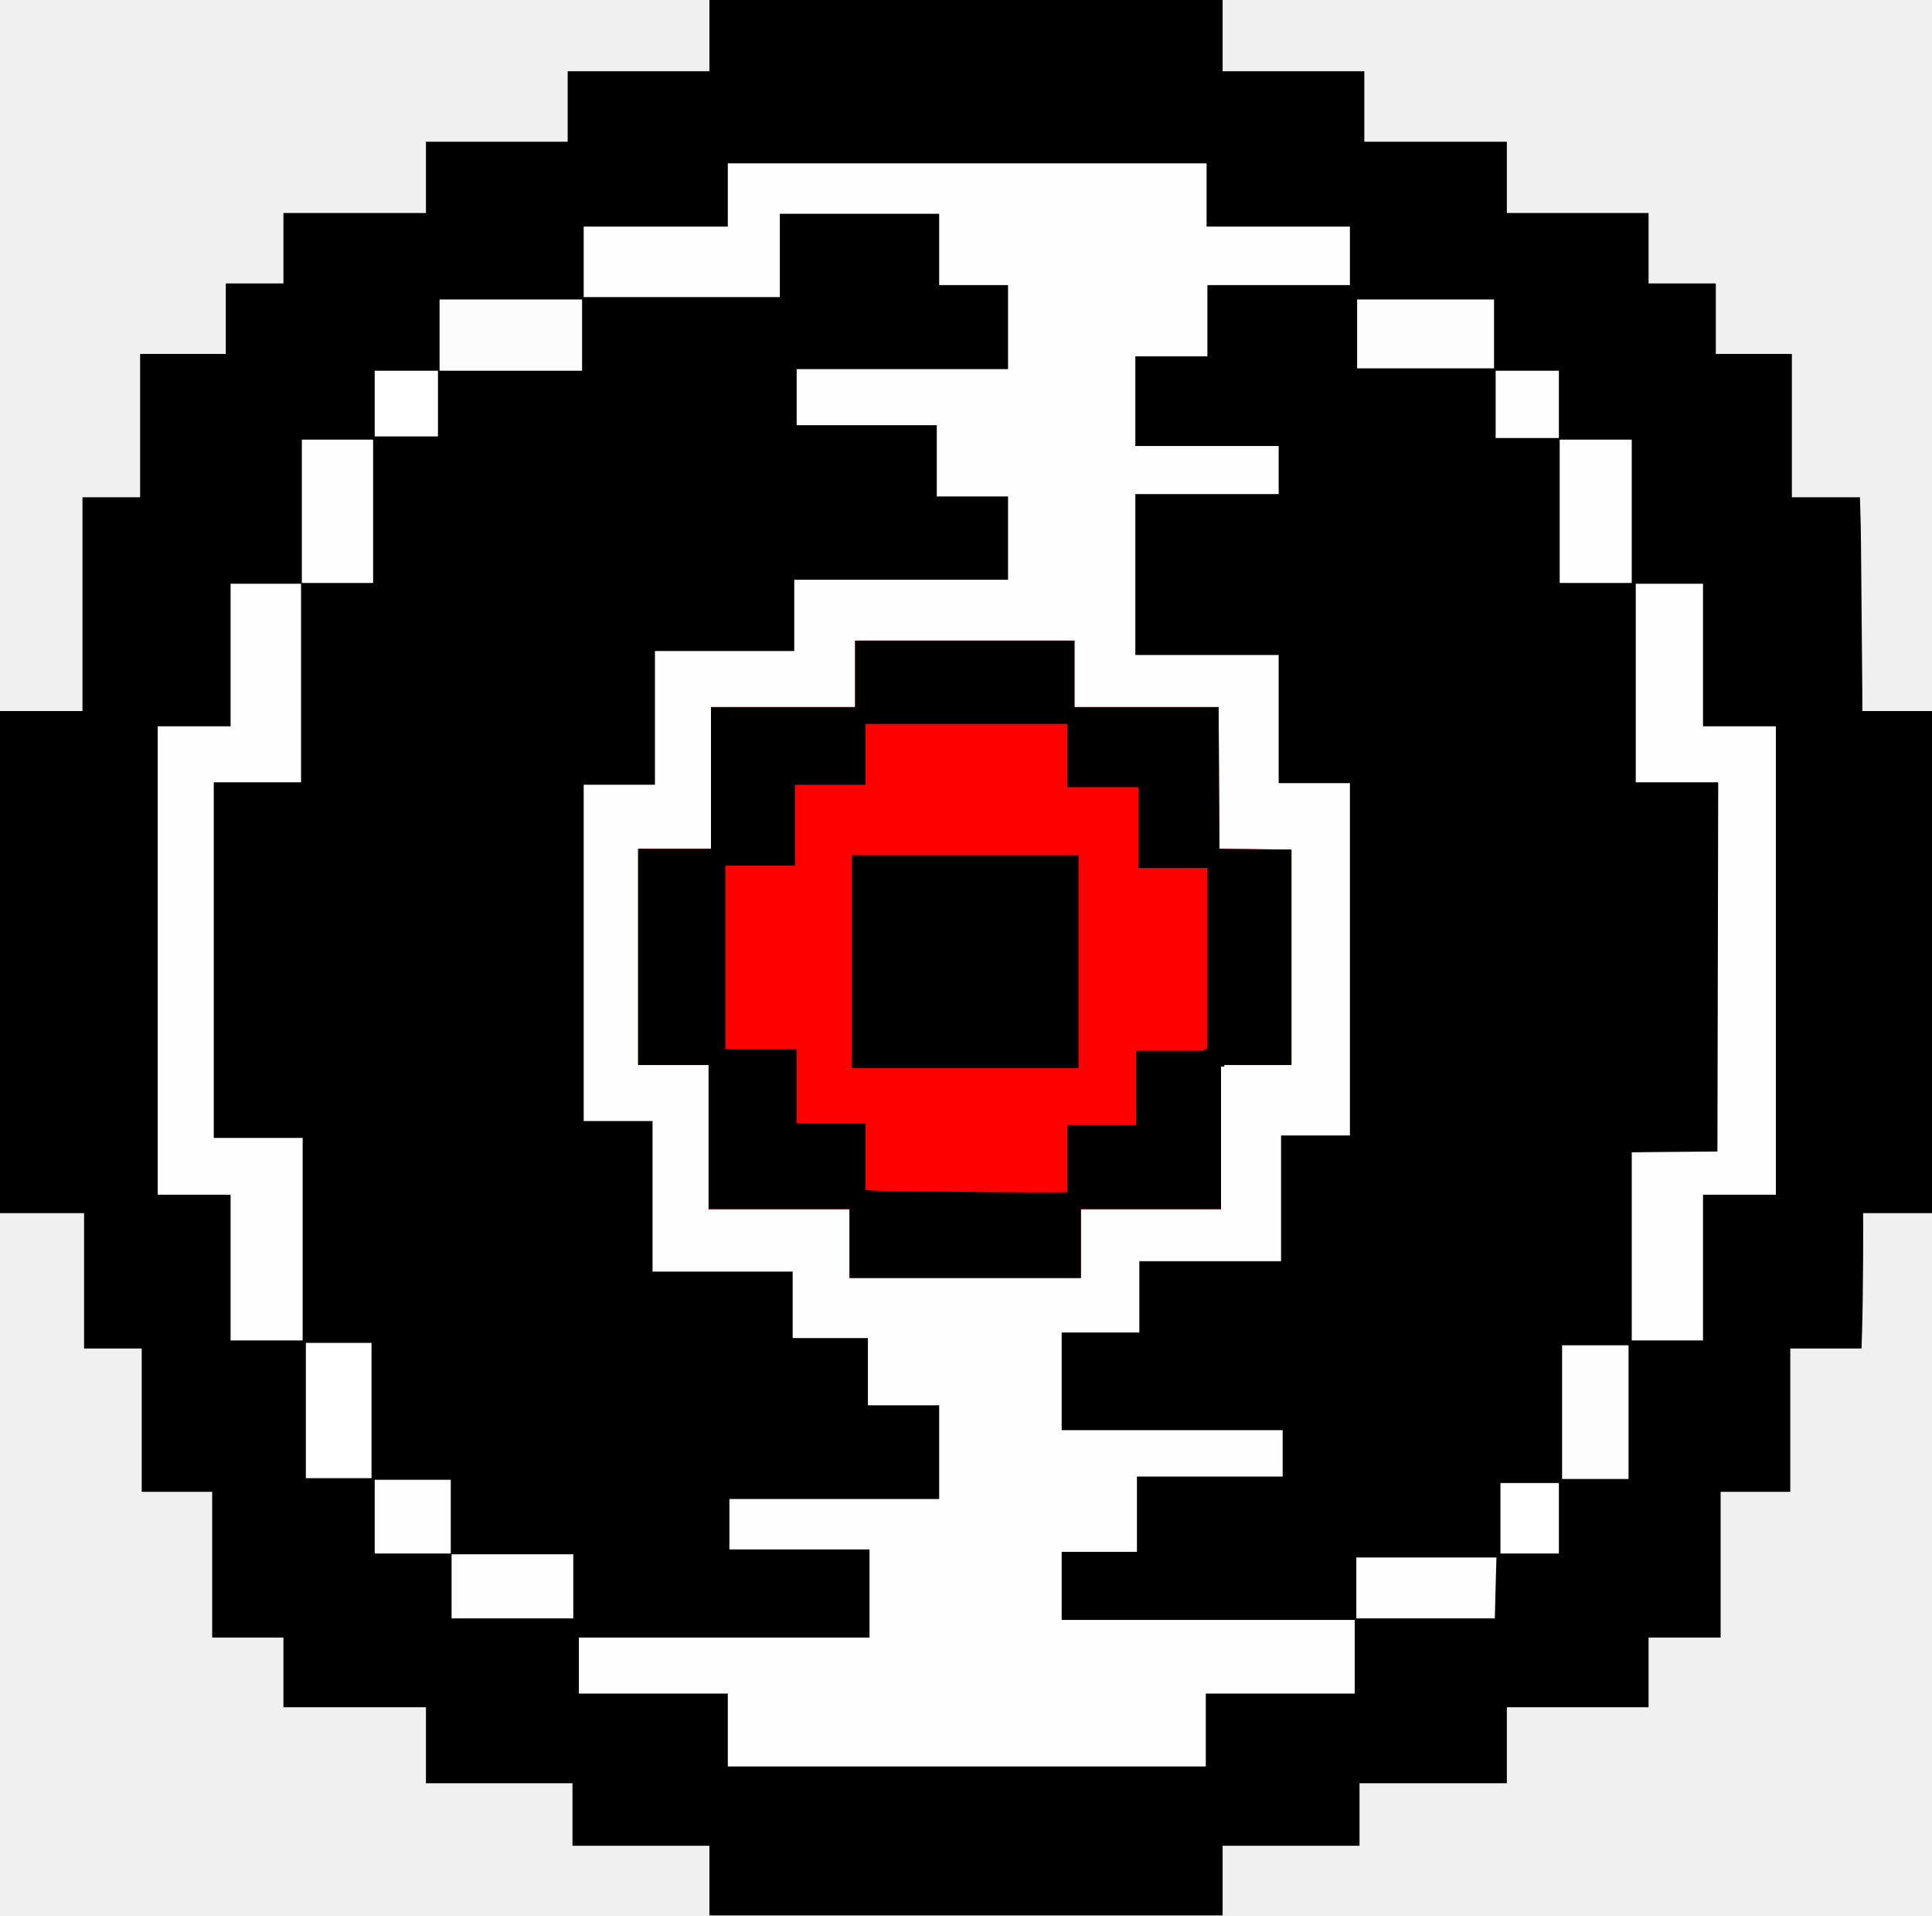
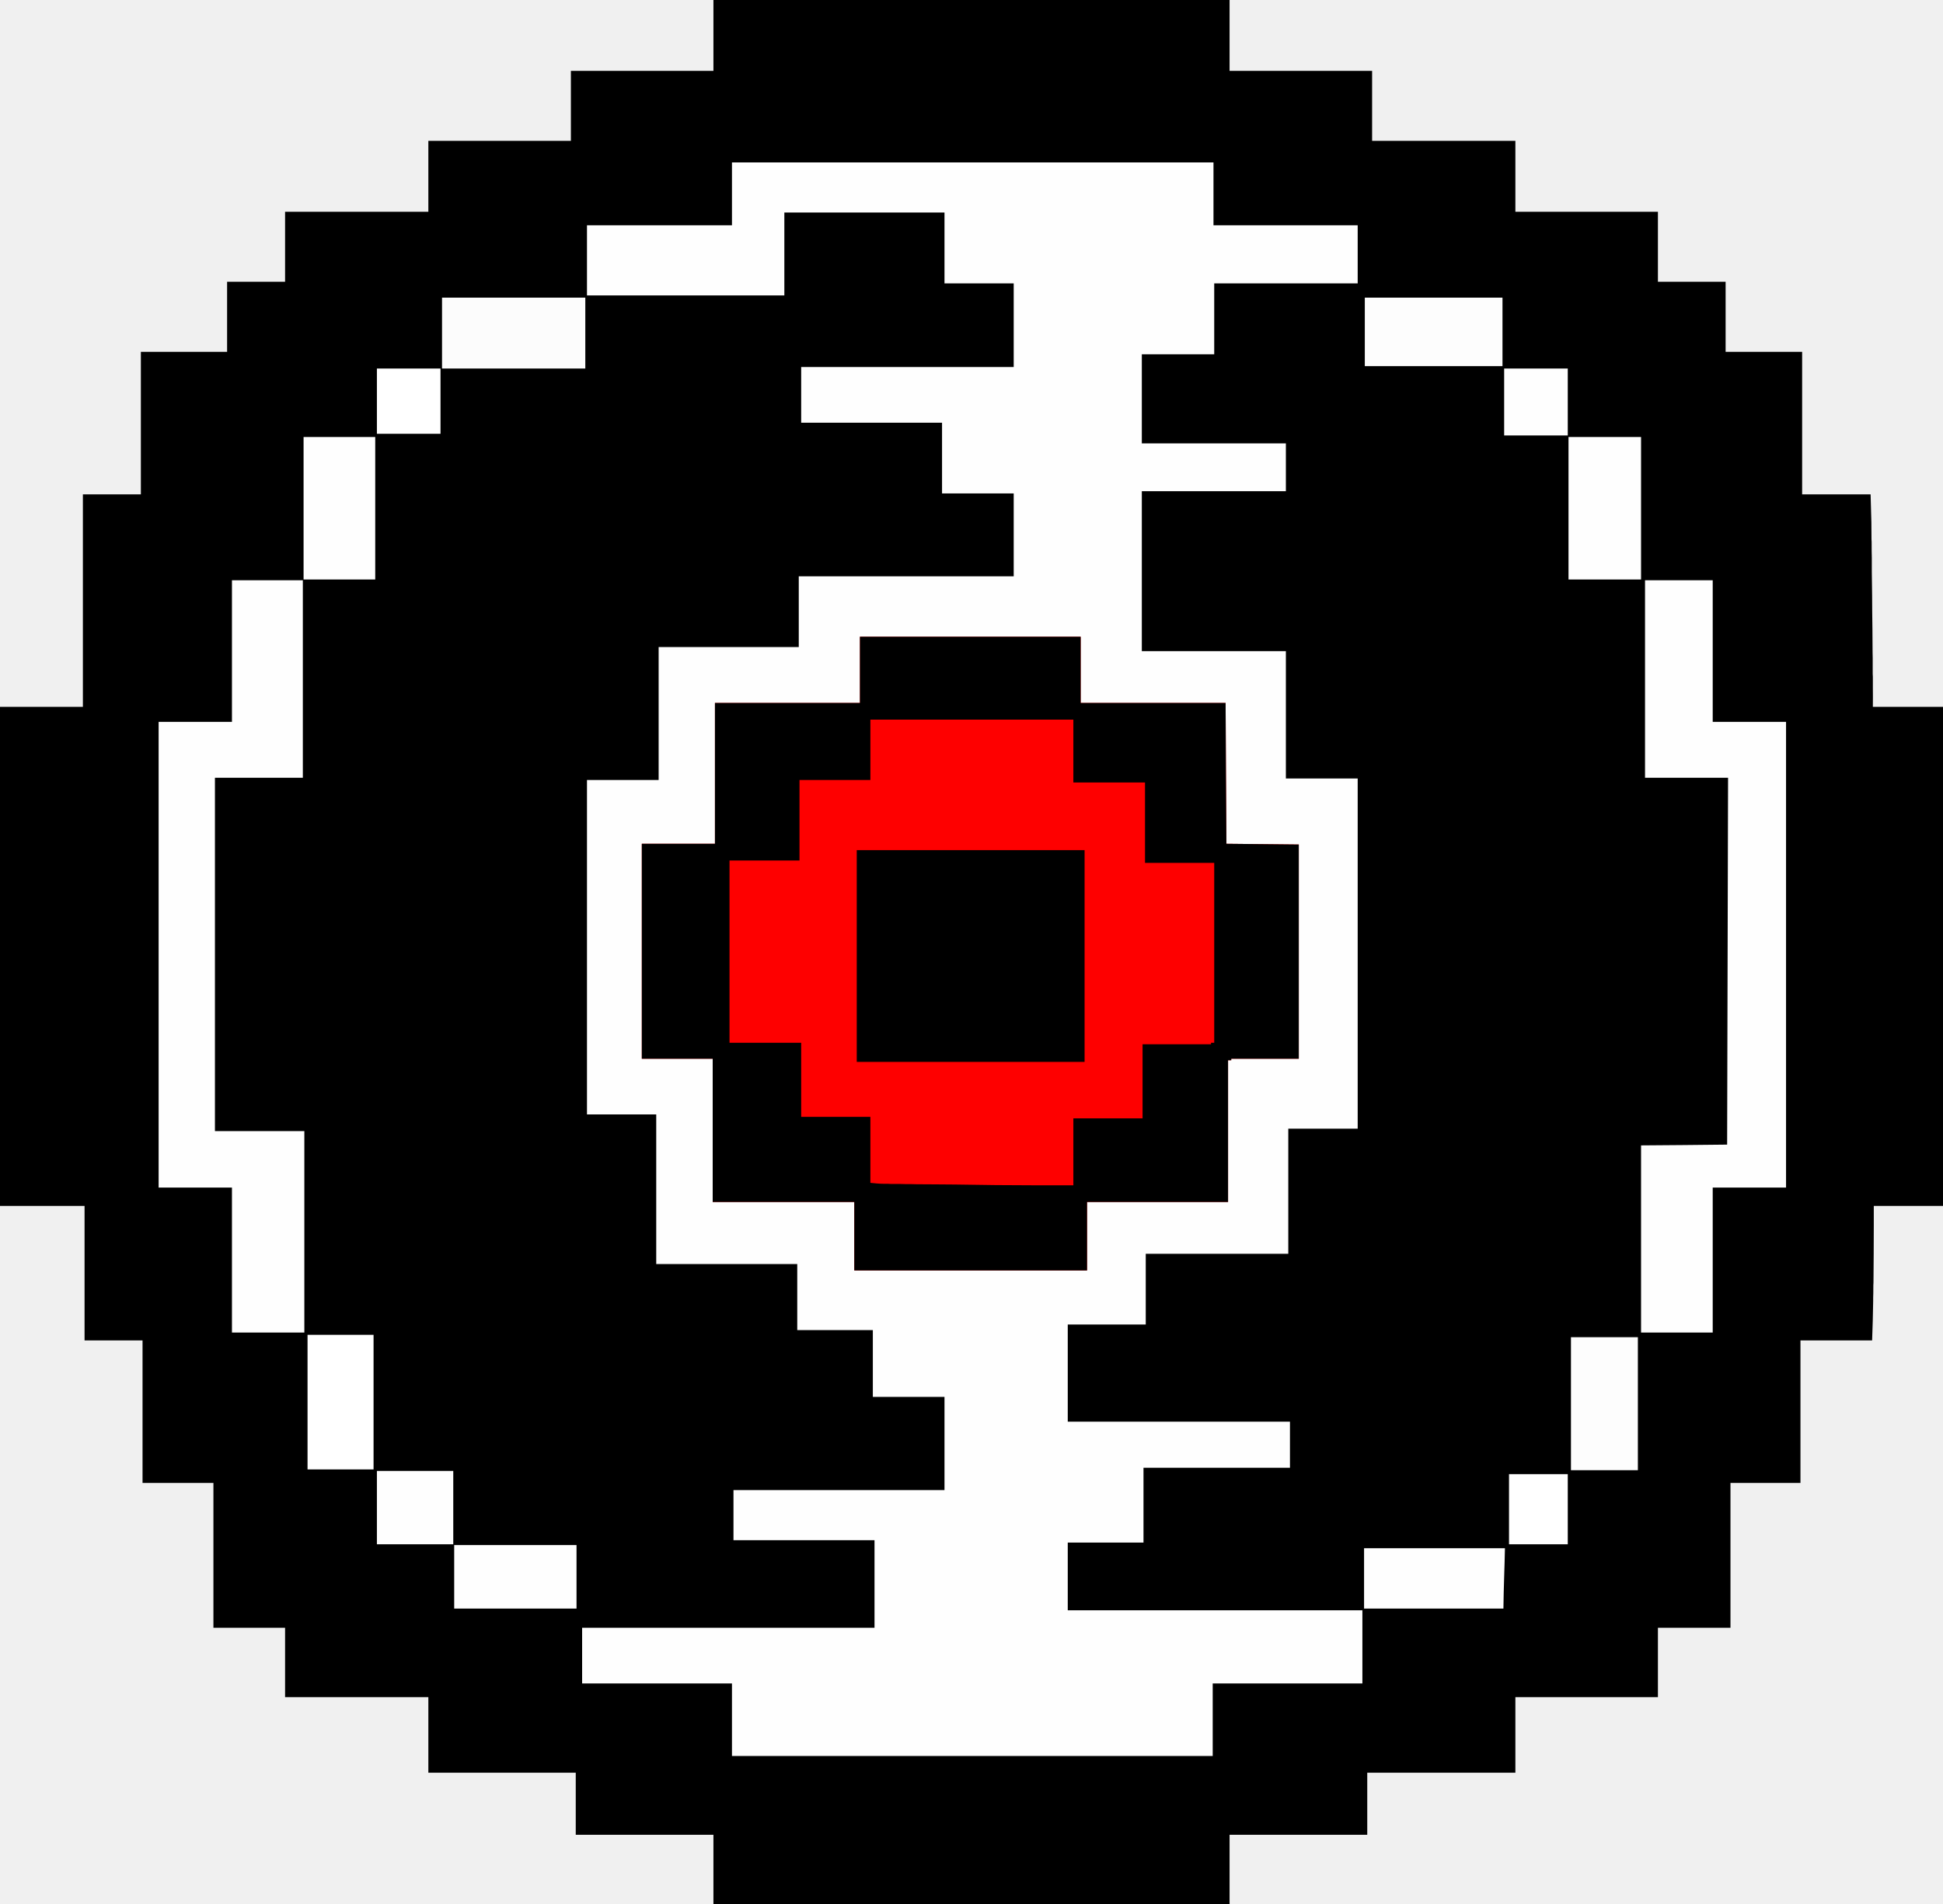
- <svg xmlns="http://www.w3.org/2000/svg" version="1.1" width="2413" height="2392">
-   <path d="M0 0 C211.53 0 423.06 0 641 0 C641 29.37 641 58.74 641 89 C699.41 89 757.82 89 818 89 C818 118.04 818 147.08 818 177 C876.74 177 935.48 177 996 177 C996 206.37 996 235.74 996 266 C1054.41 266 1112.82 266 1173 266 C1173 295.04 1173 324.08 1173 354 C1200.72 354 1228.44 354 1257 354 C1257 383.04 1257 412.08 1257 442 C1288.35 442 1319.7 442 1352 442 C1352 501.07 1352 560.14 1352 621 C1380.05 621 1408.1 621 1437 621 C1438.15 658.943 1438.15 658.943 1438.297 677.396 C1438.317 679.512 1438.337 681.627 1438.357 683.742 C1438.409 689.363 1438.458 694.984 1438.505 700.605 C1438.556 706.545 1438.611 712.485 1438.665 718.426 C1438.756 728.373 1438.844 738.321 1438.93 748.268 C1439.051 762.251 1439.177 776.235 1439.304 790.218 C1439.392 799.98 1439.479 809.741 1439.566 819.503 C1439.587 821.85 1439.608 824.197 1439.629 826.544 C1439.689 833.227 1439.748 839.909 1439.805 846.592 C1439.823 848.604 1439.841 850.615 1439.859 852.627 C1439.883 855.398 1439.907 858.169 1439.931 860.94 C1439.938 861.712 1439.945 862.484 1439.952 863.28 C1440.02 871.521 1440 879.758 1440 888 C1468.71 888 1497.42 888 1527 888 C1527 1094.91 1527 1301.82 1527 1515 C1498.62 1515 1470.24 1515 1441 1515 C1441.021 1522.961 1441.041 1530.922 1441.062 1539.125 C1441.085 1563.101 1440.899 1587.071 1440.594 1611.045 C1440.563 1613.522 1440.533 1616 1440.503 1618.477 C1440.454 1622.479 1440.402 1626.48 1440.347 1630.482 C1440.328 1631.932 1440.309 1633.382 1440.291 1634.832 C1440.087 1651.229 1439.497 1667.605 1439 1684 C1409.63 1684 1380.26 1684 1350 1684 C1350 1743.07 1350 1802.14 1350 1863 C1321.29 1863 1292.58 1863 1263 1863 C1263 1923.06 1263 1983.12 1263 2045 C1233.3 2045 1203.6 2045 1173 2045 C1173 2073.71 1173 2102.42 1173 2132 C1114.59 2132 1056.18 2132 996 2132 C996 2163.35 996 2194.7 996 2227 C935.28 2227 874.56 2227 812 2227 C812 2252.74 812 2278.48 812 2305 C755.57 2305 699.14 2305 641 2305 C641 2333.71 641 2362.42 641 2392 C429.47 2392 217.94 2392 0 2392 C0 2363.29 0 2334.58 0 2305 C-56.43 2305 -112.86 2305 -171 2305 C-171 2279.26 -171 2253.52 -171 2227 C-231.39 2227 -291.78 2227 -354 2227 C-354 2195.65 -354 2164.3 -354 2132 C-412.74 2132 -471.48 2132 -532 2132 C-532 2103.29 -532 2074.58 -532 2045 C-561.37 2045 -590.74 2045 -621 2045 C-621 1984.94 -621 1924.88 -621 1863 C-650.04 1863 -679.08 1863 -709 1863 C-709 1803.93 -709 1744.86 -709 1684 C-732.76 1684 -756.52 1684 -781 1684 C-781 1628.23 -781 1572.46 -781 1515 C-815.65 1515 -850.3 1515 -886 1515 C-886 1308.09 -886 1101.18 -886 888 C-852.01 888 -818.02 888 -783 888 C-783 799.89 -783 711.78 -783 621 C-759.24 621 -735.48 621 -711 621 C-711 561.93 -711 502.86 -711 442 C-675.69 442 -640.38 442 -604 442 C-604 412.96 -604 383.92 -604 354 C-580.24 354 -556.48 354 -532 354 C-532 324.96 -532 295.92 -532 266 C-473.26 266 -414.52 266 -354 266 C-354 236.63 -354 207.26 -354 177 C-295.59 177 -237.18 177 -177 177 C-177 147.96 -177 118.92 -177 89 C-118.59 89 -60.18 89 0 89 C0 59.63 0 30.26 0 0 Z " fill="#000000" transform="translate(886,0)" />
-   <path d="M0 0 C197.34 0 394.68 0 598 0 C598 26.07 598 52.14 598 79 C657.07 79 716.14 79 777 79 C777 103.09 777 127.18 777 152 C718.26 152 659.52 152 599 152 C599 181.37 599 210.74 599 241 C569.3 241 539.6 241 509 241 C509 277.96 509 314.92 509 353 C568.07 353 627.14 353 688 353 C688 372.8 688 392.6 688 413 C628.93 413 569.86 413 509 413 C509 479.33 509 545.66 509 614 C568.07 614 627.14 614 688 614 C688 666.8 688 719.6 688 774 C717.37 774 746.74 774 777 774 C777 919.2 777 1064.4 777 1214 C748.62 1214 720.24 1214 691 1214 C691 1265.81 691 1317.62 691 1371 C632.59 1371 574.18 1371 514 1371 C514 1400.37 514 1429.74 514 1460 C481.99 1460 449.98 1460 417 1460 C417 1500.26 417 1540.52 417 1582 C508.08 1582 599.16 1582 693 1582 C693 1601.14 693 1620.28 693 1640 C632.94 1640 572.88 1640 511 1640 C511 1671.02 511 1702.04 511 1734 C479.98 1734 448.96 1734 417 1734 C417 1762.05 417 1790.1 417 1819 C537.78 1819 658.56 1819 783 1819 C783 1849.36 783 1879.72 783 1911 C721.62 1911 660.24 1911 597 1911 C597 1941.03 597 1971.06 597 2002 C399.99 2002 202.98 2002 0 2002 C0 1971.97 0 1941.94 0 1911 C-61.38 1911 -122.76 1911 -186 1911 C-186 1887.9 -186 1864.8 -186 1841 C-66.21 1841 53.58 1841 177 1841 C177 1804.7 177 1768.4 177 1731 C119.25 1731 61.5 1731 2 1731 C2 1710.21 2 1689.42 2 1668 C88.46 1668 174.92 1668 264 1668 C264 1629.39 264 1590.78 264 1551 C234.63 1551 205.26 1551 175 1551 C175 1523.28 175 1495.56 175 1467 C143.98 1467 112.96 1467 81 1467 C81 1439.61 81 1412.22 81 1384 C23.25 1384 -34.5 1384 -94 1384 C-94 1321.96 -94 1259.92 -94 1196 C-122.38 1196 -150.76 1196 -180 1196 C-180 1057.4 -180 918.8 -180 776 C-150.63 776 -121.26 776 -91 776 C-91 720.89 -91 665.78 -91 609 C-33.58 609 23.84 609 83 609 C83 579.63 83 550.26 83 520 C171.11 520 259.22 520 350 520 C350 485.68 350 451.36 350 416 C320.63 416 291.26 416 261 416 C261 386.63 261 357.26 261 327 C203.25 327 145.5 327 86 327 C86 303.9 86 280.8 86 257 C173.12 257 260.24 257 350 257 C350 222.35 350 187.7 350 152 C321.62 152 293.24 152 264 152 C264 122.63 264 93.26 264 63 C198.33 63 132.66 63 65 63 C65 97.32 65 131.64 65 167 C-15.85 167 -96.7 167 -180 167 C-180 137.96 -180 108.92 -180 79 C-120.6 79 -61.2 79 0 79 C0 52.93 0 26.86 0 0 Z " fill="#FEFEFE" transform="translate(909,204)" />
-   <path d="M0 0 C90.42 0 180.84 0 274 0 C274 27.39 274 54.78 274 83 C333.4 83 392.8 83 454 83 C454.33 141.41 454.66 199.82 455 260 C484.7 260.33 514.4 260.66 545 261 C545 349.77 545 438.54 545 530 C517.28 530 489.56 530 461 530 C461 530.66 461 531.32 461 532 C459.68 532 458.36 532 457 532 C457 590.74 457 649.48 457 710 C399.25 710 341.5 710 282 710 C282 738.38 282 766.76 282 796 C186.63 796 91.26 796 -7 796 C-7 767.62 -7 739.24 -7 710 C-65.08 710 -123.16 710 -183 710 C-183 650.6 -183 591.2 -183 530 C-212.04 530 -241.08 530 -271 530 C-271 440.9 -271 351.8 -271 260 C-240.97 260 -210.94 260 -180 260 C-180 201.59 -180 143.18 -180 83 C-120.6 83 -61.2 83 0 83 C0 55.61 0 28.22 0 0 Z " fill="#FE0000" transform="translate(1068,800)" />
-   <path d="M0 0 C90.42 0 180.84 0 274 0 C274 27.39 274 54.78 274 83 C333.4 83 392.8 83 454 83 C454.33 141.41 454.66 199.82 455 260 C484.7 260.33 514.4 260.66 545 261 C545 349.77 545 438.54 545 530 C517.28 530 489.56 530 461 530 C461 530.66 461 531.32 461 532 C459.68 532 458.36 532 457 532 C457 590.74 457 649.48 457 710 C399.25 710 341.5 710 282 710 C282 738.38 282 766.76 282 796 C186.63 796 91.26 796 -7 796 C-7 767.62 -7 739.24 -7 710 C-65.08 710 -123.16 710 -183 710 C-183 650.6 -183 591.2 -183 530 C-212.04 530 -241.08 530 -271 530 C-271 440.9 -271 351.8 -271 260 C-240.97 260 -210.94 260 -180 260 C-180 201.59 -180 143.18 -180 83 C-120.6 83 -61.2 83 0 83 C0 55.61 0 28.22 0 0 Z M13 104 C13 129.08 13 154.16 13 180 C-16.04 180 -45.08 180 -75 180 C-75 213.33 -75 246.66 -75 281 C-103.71 281 -132.42 281 -162 281 C-162 356.57 -162 432.14 -162 510 C-132.63 510 -103.26 510 -73 510 C-73 540.69 -73 571.38 -73 603 C-44.62 603 -16.24 603 13 603 C13 630.39 13 657.78 13 686 C18.613 686.624 23.737 687.132 29.313 687.196 C29.992 687.205 30.671 687.214 31.371 687.224 C33.619 687.252 35.867 687.275 38.115 687.297 C39.741 687.317 41.368 687.336 42.995 687.357 C47.412 687.41 51.829 687.458 56.246 687.505 C60.944 687.556 65.643 687.611 70.341 687.665 C78.292 687.757 86.243 687.844 94.194 687.93 C102.211 688.016 110.228 688.106 118.245 688.2 C168.457 688.804 168.457 688.804 218.673 689.058 C219.417 689.059 220.162 689.06 220.929 689.061 C235.62 689.077 250.31 689.031 265 689 C265 661.28 265 633.56 265 605 C293.38 605 321.76 605 351 605 C351 574.31 351 543.62 351 512 C379.05 512 407.1 512 436 512 C436 511.34 436 510.68 436 510 C437.32 510 438.64 510 440 510 C440 435.42 440 360.84 440 284 C411.62 284 383.24 284 354 284 C354 250.67 354 217.34 354 183 C324.63 183 295.26 183 265 183 C265 156.93 265 130.86 265 104 C181.84 104 98.68 104 13 104 Z " fill="#000000" transform="translate(1068,800)" />
-   <path d="M0 0 C29.04 0 58.08 0 88 0 C88 81.84 88 163.68 88 248 C52.03 248 16.06 248 -21 248 C-21 394.52 -21 541.04 -21 692 C15.63 692 52.26 692 90 692 C90 775.49 90 858.98 90 945 C60.3 945 30.6 945 0 945 C0 884.94 0 824.88 0 763 C-30.03 763 -60.06 763 -91 763 C-91 569.95 -91 376.9 -91 178 C-60.97 178 -30.94 178 0 178 C0 119.26 0 60.52 0 0 Z " fill="#FEFEFE" transform="translate(288,729)" />
-   <path d="M0 0 C27.72 0 55.44 0 84 0 C84 58.74 84 117.48 84 178 C114.03 178 144.06 178 175 178 C175 371.05 175 564.1 175 763 C144.97 763 114.94 763 84 763 C84 823.06 84 883.12 84 945 C54.63 945 25.26 945 -5 945 C-5 867.45 -5 789.9 -5 710 C30.31 709.67 65.62 709.34 102 709 C102.33 556.87 102.66 404.74 103 248 C69.01 248 35.02 248 0 248 C0 166.16 0 84.32 0 0 Z " fill="#FEFEFE" transform="translate(2043,729)" />
-   <path d="M0 0 C93.39 0 186.78 0 283 0 C283 87.78 283 175.56 283 266 C189.61 266 96.22 266 0 266 C0 178.22 0 90.44 0 0 Z " fill="#000000" transform="translate(1064,1068)" />
-   <path d="M0 0 C29.7 0 59.4 0 90 0 C90 59.07 90 118.14 90 179 C60.3 179 30.6 179 0 179 C0 119.93 0 60.86 0 0 Z " fill="#FEFEFE" transform="translate(1948,549)" />
-   <path d="M0 0 C29.37 0 58.74 0 89 0 C89 59.07 89 118.14 89 179 C59.63 179 30.26 179 0 179 C0 119.93 0 60.86 0 0 Z " fill="#FEFEFE" transform="translate(377,549)" />
-   <path d="M0 0 C58.74 0 117.48 0 178 0 C178 29.37 178 58.74 178 89 C119.26 89 60.52 89 0 89 C0 59.63 0 30.26 0 0 Z " fill="#FCFCFC" transform="translate(549,374)" />
-   <path d="M0 0 C56.43 0 112.86 0 171 0 C171 28.38 171 56.76 171 86 C114.57 86 58.14 86 0 86 C0 57.62 0 29.24 0 0 Z " fill="#FDFDFD" transform="translate(1695,374)" />
-   <path d="M0 0 C27.39 0 54.78 0 83 0 C83 55.11 83 110.22 83 167 C55.61 167 28.22 167 0 167 C0 111.89 0 56.78 0 0 Z " fill="#FDFDFD" transform="translate(1951,1680)" />
-   <path d="M0 0 C27.06 0 54.12 0 82 0 C82 55.77 82 111.54 82 169 C54.94 169 27.88 169 0 169 C0 113.23 0 57.46 0 0 Z " fill="#FFFFFF" transform="translate(382,1677)" />
-   <path d="M0 0 C57.75 0 115.5 0 175 0 C174.67 11.88 174.34 23.76 174 36 C173.67 49.2 173.34 62.4 173 76 C115.91 76 58.82 76 0 76 C0 50.92 0 25.84 0 0 Z " fill="#FEFEFE" transform="translate(1694,1945)" />
-   <path d="M0 0 C50.16 0 100.32 0 152 0 C152 26.4 152 52.8 152 80 C101.84 80 51.68 80 0 80 C0 53.6 0 27.2 0 0 Z " fill="#FEFEFE" transform="translate(564,1941)" />
-   <path d="M0 0 C31.35 0 62.7 0 95 0 C95 30.36 95 60.72 95 92 C63.65 92 32.3 92 0 92 C0 61.64 0 31.28 0 0 Z " fill="#FEFEFE" transform="translate(468,1848)" />
-   <path d="M0 0 C26.07 0 52.14 0 79 0 C79 27.72 79 55.44 79 84 C52.93 84 26.86 84 0 84 C0 56.28 0 28.56 0 0 Z " fill="#FEFEFE" transform="translate(1868,463)" />
-   <path d="M0 0 C26.07 0 52.14 0 79 0 C79 27.06 79 54.12 79 82 C52.93 82 26.86 82 0 82 C0 54.94 0 27.88 0 0 Z " fill="#FFFFFF" transform="translate(468,463)" />
-   <path d="M0 0 C24.09 0 48.18 0 73 0 C73 29.04 73 58.08 73 88 C48.91 88 24.82 88 0 88 C0 58.96 0 29.92 0 0 Z " fill="#FFFFFF" transform="translate(1874,1852)" />
+ <svg xmlns="http://www.w3.org/2000/svg" width="50px" height="px" viewBox="0 0 50 49" version="1.1">
+   <g id="surface1">
+     <path style=" stroke:none;fill-rule:nonzero;fill:rgb(0%,0%,0%);fill-opacity:1;" d="M 18.359 0 C 22.742 0 27.125 0 31.641 0 C 31.641 0.602 31.641 1.203 31.641 1.824 C 32.852 1.824 34.062 1.824 35.309 1.824 C 35.309 2.418 35.309 3.012 35.309 3.625 C 36.527 3.625 37.742 3.625 38.996 3.625 C 38.996 4.227 38.996 4.828 38.996 5.449 C 40.207 5.449 41.418 5.449 42.664 5.449 C 42.664 6.043 42.664 6.641 42.664 7.25 C 43.238 7.25 43.812 7.25 44.406 7.25 C 44.406 7.848 44.406 8.441 44.406 9.055 C 45.055 9.055 45.703 9.055 46.375 9.055 C 46.375 10.266 46.375 11.473 46.375 12.723 C 46.953 12.723 47.535 12.723 48.137 12.723 C 48.16 13.5 48.16 13.5 48.16 13.875 C 48.164 13.918 48.164 13.965 48.164 14.008 C 48.164 14.121 48.164 14.238 48.168 14.352 C 48.168 14.473 48.168 14.594 48.168 14.719 C 48.172 14.922 48.172 15.125 48.176 15.328 C 48.176 15.613 48.18 15.902 48.184 16.188 C 48.184 16.387 48.188 16.586 48.188 16.789 C 48.188 16.836 48.188 16.883 48.191 16.934 C 48.191 17.07 48.191 17.207 48.191 17.344 C 48.195 17.383 48.195 17.426 48.195 17.465 C 48.195 17.523 48.195 17.578 48.195 17.637 C 48.195 17.652 48.195 17.668 48.195 17.684 C 48.199 17.852 48.195 18.023 48.195 18.191 C 48.793 18.191 49.387 18.191 50 18.191 C 50 22.43 50 26.668 50 31.035 C 49.41 31.035 48.824 31.035 48.219 31.035 C 48.219 31.199 48.219 31.359 48.219 31.527 C 48.219 32.02 48.215 32.512 48.211 33.004 C 48.207 33.055 48.207 33.105 48.207 33.156 C 48.207 33.238 48.207 33.32 48.203 33.398 C 48.203 33.43 48.203 33.461 48.203 33.488 C 48.199 33.824 48.188 34.16 48.176 34.496 C 47.566 34.496 46.961 34.496 46.332 34.496 C 46.332 35.707 46.332 36.918 46.332 38.164 C 45.738 38.164 45.141 38.164 44.531 38.164 C 44.531 39.395 44.531 40.625 44.531 41.891 C 43.914 41.891 43.297 41.891 42.664 41.891 C 42.664 42.48 42.664 43.066 42.664 43.676 C 41.453 43.676 40.242 43.676 38.996 43.676 C 38.996 44.316 38.996 44.957 38.996 45.621 C 37.738 45.621 36.48 45.621 35.184 45.621 C 35.184 46.148 35.184 46.676 35.184 47.219 C 34.016 47.219 32.848 47.219 31.641 47.219 C 31.641 47.805 31.641 48.395 31.641 49 C 27.258 49 22.875 49 18.359 49 C 18.359 48.41 18.359 47.824 18.359 47.219 C 17.191 47.219 16.02 47.219 14.816 47.219 C 14.816 46.691 14.816 46.164 14.816 45.621 C 13.562 45.621 12.312 45.621 11.023 45.621 C 11.023 44.977 11.023 44.336 11.023 43.676 C 9.805 43.676 8.59 43.676 7.336 43.676 C 7.336 43.086 7.336 42.496 7.336 41.891 C 6.727 41.891 6.117 41.891 5.492 41.891 C 5.492 40.66 5.492 39.43 5.492 38.164 C 4.891 38.164 4.289 38.164 3.668 38.164 C 3.668 36.953 3.668 35.742 3.668 34.496 C 3.176 34.496 2.684 34.496 2.176 34.496 C 2.176 33.355 2.176 32.211 2.176 31.035 C 1.457 31.035 0.738 31.035 0 31.035 C 0 26.797 0 22.559 0 18.191 C 0.703 18.191 1.41 18.191 2.133 18.191 C 2.133 16.387 2.133 14.582 2.133 12.723 C 2.625 12.723 3.117 12.723 3.625 12.723 C 3.625 11.512 3.625 10.301 3.625 9.055 C 4.359 9.055 5.09 9.055 5.844 9.055 C 5.844 8.461 5.844 7.863 5.844 7.25 C 6.336 7.25 6.828 7.25 7.336 7.25 C 7.336 6.656 7.336 6.062 7.336 5.449 C 8.551 5.449 9.77 5.449 11.023 5.449 C 11.023 4.848 11.023 4.246 11.023 3.625 C 12.234 3.625 13.445 3.625 14.691 3.625 C 14.691 3.031 14.691 2.438 14.691 1.824 C 15.902 1.824 17.113 1.824 18.359 1.824 C 18.359 1.223 18.359 0.621 18.359 0 Z M 18.359 0 " />
+     <path style=" stroke:none;fill-rule:nonzero;fill:rgb(99.608%,99.608%,99.608%);fill-opacity:1;" d="M 18.836 4.18 C 22.926 4.18 27.016 4.18 31.227 4.18 C 31.227 4.715 31.227 5.246 31.227 5.797 C 32.449 5.797 33.676 5.797 34.938 5.797 C 34.938 6.289 34.938 6.785 34.938 7.293 C 33.719 7.293 32.5 7.293 31.246 7.293 C 31.246 7.895 31.246 8.496 31.246 9.117 C 30.633 9.117 30.016 9.117 29.383 9.117 C 29.383 9.871 29.383 10.629 29.383 11.41 C 30.605 11.41 31.832 11.41 33.09 11.41 C 33.09 11.816 33.09 12.223 33.09 12.641 C 31.867 12.641 30.645 12.641 29.383 12.641 C 29.383 13.996 29.383 15.355 29.383 16.758 C 30.605 16.758 31.832 16.758 33.09 16.758 C 33.09 17.84 33.09 18.918 33.09 20.035 C 33.699 20.035 34.309 20.035 34.938 20.035 C 34.938 23.008 34.938 25.984 34.938 29.047 C 34.348 29.047 33.758 29.047 33.152 29.047 C 33.152 30.109 33.152 31.172 33.152 32.266 C 31.945 32.266 30.734 32.266 29.484 32.266 C 29.484 32.867 29.484 33.469 29.484 34.086 C 28.824 34.086 28.16 34.086 27.477 34.086 C 27.477 34.91 27.477 35.738 27.477 36.586 C 29.363 36.586 31.25 36.586 33.195 36.586 C 33.195 36.977 33.195 37.371 33.195 37.773 C 31.949 37.773 30.707 37.773 29.426 37.773 C 29.426 38.41 29.426 39.047 29.426 39.699 C 28.781 39.699 28.137 39.699 27.477 39.699 C 27.477 40.273 27.477 40.848 27.477 41.441 C 29.98 41.441 32.48 41.441 35.059 41.441 C 35.059 42.062 35.059 42.684 35.059 43.324 C 33.789 43.324 32.516 43.324 31.207 43.324 C 31.207 43.941 31.207 44.555 31.207 45.191 C 27.125 45.191 23.043 45.191 18.836 45.191 C 18.836 44.574 18.836 43.961 18.836 43.324 C 17.562 43.324 16.293 43.324 14.98 43.324 C 14.98 42.852 14.98 42.379 14.98 41.891 C 17.465 41.891 19.945 41.891 22.504 41.891 C 22.504 41.148 22.504 40.406 22.504 39.637 C 21.305 39.637 20.109 39.637 18.875 39.637 C 18.875 39.211 18.875 38.785 18.875 38.348 C 20.668 38.348 22.461 38.348 24.305 38.348 C 24.305 37.559 24.305 36.766 24.305 35.949 C 23.695 35.949 23.09 35.949 22.461 35.949 C 22.461 35.383 22.461 34.816 22.461 34.23 C 21.82 34.23 21.176 34.23 20.516 34.23 C 20.516 33.668 20.516 33.109 20.516 32.531 C 19.316 32.531 18.121 32.531 16.887 32.531 C 16.887 31.258 16.887 29.988 16.887 28.68 C 16.301 28.68 15.711 28.68 15.105 28.68 C 15.105 25.84 15.105 23 15.105 20.074 C 15.715 20.074 16.324 20.074 16.949 20.074 C 16.949 18.945 16.949 17.816 16.949 16.652 C 18.141 16.652 19.328 16.652 20.555 16.652 C 20.555 16.051 20.555 15.449 20.555 14.832 C 22.383 14.832 24.207 14.832 26.086 14.832 C 26.086 14.129 26.086 13.426 26.086 12.699 C 25.48 12.699 24.871 12.699 24.242 12.699 C 24.242 12.098 24.242 11.496 24.242 10.879 C 23.047 10.879 21.852 10.879 20.617 10.879 C 20.617 10.406 20.617 9.93 20.617 9.445 C 22.422 9.445 24.227 9.445 26.086 9.445 C 26.086 8.734 26.086 8.023 26.086 7.293 C 25.5 7.293 24.91 7.293 24.305 7.293 C 24.305 6.691 24.305 6.09 24.305 5.469 C 22.945 5.469 21.586 5.469 20.184 5.469 C 20.184 6.172 20.184 6.875 20.184 7.602 C 18.508 7.602 16.832 7.602 15.105 7.602 C 15.105 7.004 15.105 6.41 15.105 5.797 C 16.336 5.797 17.566 5.797 18.836 5.797 C 18.836 5.262 18.836 4.73 18.836 4.18 Z M 18.836 4.18 " />
+     <path style=" stroke:none;fill-rule:nonzero;fill:rgb(99.608%,0%,0%);fill-opacity:1;" d="M 22.129 16.387 C 24.004 16.387 25.879 16.387 27.809 16.387 C 27.809 16.949 27.809 17.512 27.809 18.09 C 29.039 18.09 30.27 18.09 31.539 18.09 C 31.543 19.285 31.551 20.48 31.559 21.715 C 32.172 21.723 32.789 21.727 33.422 21.734 C 33.422 23.555 33.422 25.371 33.422 27.246 C 32.848 27.246 32.273 27.246 31.684 27.246 C 31.684 27.258 31.684 27.273 31.684 27.285 C 31.656 27.285 31.629 27.285 31.602 27.285 C 31.602 28.488 31.602 29.691 31.602 30.934 C 30.402 30.934 29.207 30.934 27.973 30.934 C 27.973 31.512 27.973 32.094 27.973 32.695 C 25.996 32.695 24.02 32.695 21.984 32.695 C 21.984 32.113 21.984 31.531 21.984 30.934 C 20.781 30.934 19.578 30.934 18.34 30.934 C 18.34 29.715 18.34 28.5 18.34 27.246 C 17.738 27.246 17.133 27.246 16.516 27.246 C 16.516 25.418 16.516 23.594 16.516 21.715 C 17.137 21.715 17.758 21.715 18.398 21.715 C 18.398 20.516 18.398 19.32 18.398 18.09 C 19.633 18.09 20.863 18.09 22.129 18.09 C 22.129 17.527 22.129 16.965 22.129 16.387 Z M 22.129 16.387 " />
+     <path style=" stroke:none;fill-rule:nonzero;fill:rgb(0%,0%,0%);fill-opacity:1;" d="M 22.129 16.387 C 24.004 16.387 25.879 16.387 27.809 16.387 C 27.809 16.949 27.809 17.512 27.809 18.09 C 29.039 18.09 30.27 18.09 31.539 18.09 C 31.543 19.285 31.551 20.48 31.559 21.715 C 32.172 21.723 32.789 21.727 33.422 21.734 C 33.422 23.555 33.422 25.371 33.422 27.246 C 32.848 27.246 32.273 27.246 31.684 27.246 C 31.684 27.258 31.684 27.273 31.684 27.285 C 31.656 27.285 31.629 27.285 31.602 27.285 C 31.602 28.488 31.602 29.691 31.602 30.934 C 30.402 30.934 29.207 30.934 27.973 30.934 C 27.973 31.512 27.973 32.094 27.973 32.695 C 25.996 32.695 24.02 32.695 21.984 32.695 C 21.984 32.113 21.984 31.531 21.984 30.934 C 20.781 30.934 19.578 30.934 18.34 30.934 C 18.34 29.715 18.34 28.5 18.34 27.246 C 17.738 27.246 17.133 27.246 16.516 27.246 C 16.516 25.418 16.516 23.594 16.516 21.715 C 17.137 21.715 17.758 21.715 18.398 21.715 C 18.398 20.516 18.398 19.32 18.398 18.09 C 19.633 18.09 20.863 18.09 22.129 18.09 C 22.129 17.527 22.129 16.965 22.129 16.387 Z M 22.398 18.52 C 22.398 19.031 22.398 19.547 22.398 20.074 C 21.797 20.074 21.195 20.074 20.574 20.074 C 20.574 20.758 20.574 21.441 20.574 22.145 C 19.98 22.145 19.387 22.145 18.773 22.145 C 18.773 23.691 18.773 25.242 18.773 26.836 C 19.383 26.836 19.992 26.836 20.617 26.836 C 20.617 27.465 20.617 28.094 20.617 28.742 C 21.207 28.742 21.793 28.742 22.398 28.742 C 22.398 29.301 22.398 29.863 22.398 30.441 C 22.516 30.453 22.621 30.465 22.738 30.465 C 22.75 30.465 22.766 30.465 22.781 30.465 C 22.828 30.465 22.875 30.465 22.918 30.469 C 22.953 30.469 22.988 30.469 23.02 30.469 C 23.113 30.469 23.203 30.469 23.297 30.473 C 23.395 30.473 23.492 30.473 23.586 30.477 C 23.754 30.477 23.918 30.477 24.082 30.48 C 24.25 30.48 24.414 30.484 24.582 30.484 C 25.621 30.5 25.621 30.5 26.66 30.504 C 26.676 30.504 26.691 30.504 26.707 30.504 C 27.012 30.504 27.316 30.504 27.621 30.504 C 27.621 29.934 27.621 29.367 27.621 28.781 C 28.211 28.781 28.797 28.781 29.402 28.781 C 29.402 28.152 29.402 27.523 29.402 26.875 C 29.984 26.875 30.566 26.875 31.164 26.875 C 31.164 26.863 31.164 26.848 31.164 26.836 C 31.191 26.836 31.219 26.836 31.246 26.836 C 31.246 25.309 31.246 23.781 31.246 22.207 C 30.66 22.207 30.07 22.207 29.465 22.207 C 29.465 21.523 29.465 20.84 29.465 20.137 C 28.855 20.137 28.25 20.137 27.621 20.137 C 27.621 19.602 27.621 19.07 27.621 18.52 C 25.898 18.52 24.176 18.52 22.398 18.52 Z M 22.398 18.52 " />
+     <path style=" stroke:none;fill-rule:nonzero;fill:rgb(99.608%,99.608%,99.608%);fill-opacity:1;" d="M 5.969 14.934 C 6.57 14.934 7.172 14.934 7.793 14.934 C 7.793 16.609 7.793 18.285 7.793 20.016 C 7.047 20.016 6.301 20.016 5.531 20.016 C 5.531 23.016 5.531 26.016 5.531 29.109 C 6.293 29.109 7.051 29.109 7.832 29.109 C 7.832 30.82 7.832 32.531 7.832 34.293 C 7.219 34.293 6.602 34.293 5.969 34.293 C 5.969 33.062 5.969 31.832 5.969 30.562 C 5.344 30.562 4.723 30.562 4.082 30.562 C 4.082 26.609 4.082 22.656 4.082 18.578 C 4.703 18.578 5.328 18.578 5.969 18.578 C 5.969 17.375 5.969 16.172 5.969 14.934 Z M 5.969 14.934 " />
+     <path style=" stroke:none;fill-rule:nonzero;fill:rgb(99.608%,99.608%,99.608%);fill-opacity:1;" d="M 42.332 14.934 C 42.906 14.934 43.48 14.934 44.074 14.934 C 44.074 16.137 44.074 17.34 44.074 18.578 C 44.695 18.578 45.316 18.578 45.961 18.578 C 45.961 22.535 45.961 26.488 45.961 30.562 C 45.336 30.562 44.715 30.562 44.074 30.562 C 44.074 31.793 44.074 33.023 44.074 34.293 C 43.465 34.293 42.855 34.293 42.23 34.293 C 42.23 32.703 42.23 31.113 42.23 29.477 C 42.961 29.473 43.691 29.465 44.445 29.457 C 44.453 26.34 44.461 23.223 44.469 20.016 C 43.762 20.016 43.059 20.016 42.332 20.016 C 42.332 18.336 42.332 16.66 42.332 14.934 Z M 42.332 14.934 " />
+     <path style=" stroke:none;fill-rule:nonzero;fill:rgb(0%,0%,0%);fill-opacity:1;" d="M 22.047 21.879 C 23.98 21.879 25.918 21.879 27.91 21.879 C 27.91 23.676 27.91 25.473 27.91 27.328 C 25.977 27.328 24.043 27.328 22.047 27.328 C 22.047 25.527 22.047 23.73 22.047 21.879 Z M 22.047 21.879 " />
+     <path style=" stroke:none;fill-rule:nonzero;fill:rgb(99.608%,99.608%,99.608%);fill-opacity:1;" d="M 40.363 11.246 C 40.98 11.246 41.594 11.246 42.23 11.246 C 42.23 12.457 42.23 13.668 42.23 14.914 C 41.613 14.914 41 14.914 40.363 14.914 C 40.363 13.703 40.363 12.492 40.363 11.246 Z M 40.363 11.246 " />
+     <path style=" stroke:none;fill-rule:nonzero;fill:rgb(99.608%,99.608%,99.608%);fill-opacity:1;" d="M 7.812 11.246 C 8.422 11.246 9.027 11.246 9.656 11.246 C 9.656 12.457 9.656 13.668 9.656 14.914 C 9.047 14.914 8.438 14.914 7.812 14.914 C 7.812 13.703 7.812 12.492 7.812 11.246 Z M 7.812 11.246 " />
+     <path style=" stroke:none;fill-rule:nonzero;fill:rgb(98.824%,98.824%,98.824%);fill-opacity:1;" d="M 11.375 7.66 C 12.594 7.66 13.809 7.66 15.062 7.66 C 15.062 8.262 15.062 8.863 15.062 9.484 C 13.848 9.484 12.629 9.484 11.375 9.484 C 11.375 8.883 11.375 8.281 11.375 7.66 Z M 11.375 7.66 " />
+     <path style=" stroke:none;fill-rule:nonzero;fill:rgb(99.216%,99.216%,99.216%);fill-opacity:1;" d="M 35.121 7.66 C 36.293 7.66 37.461 7.66 38.664 7.66 C 38.664 8.242 38.664 8.824 38.664 9.422 C 37.496 9.422 36.328 9.422 35.121 9.422 C 35.121 8.84 35.121 8.262 35.121 7.66 Z M 35.121 7.66 " />
+     <path style=" stroke:none;fill-rule:nonzero;fill:rgb(99.216%,99.216%,99.216%);fill-opacity:1;" d="M 40.426 34.414 C 40.996 34.414 41.562 34.414 42.148 34.414 C 42.148 35.543 42.148 36.672 42.148 37.836 C 41.578 37.836 41.012 37.836 40.426 37.836 C 40.426 36.707 40.426 35.578 40.426 34.414 Z M 40.426 34.414 " />
+     <path style=" stroke:none;fill-rule:nonzero;fill:rgb(100%,100%,100%);fill-opacity:1;" d="M 7.914 34.352 C 8.477 34.352 9.035 34.352 9.613 34.352 C 9.613 35.496 9.613 36.637 9.613 37.816 C 9.055 37.816 8.492 37.816 7.914 37.816 C 7.914 36.672 7.914 35.531 7.914 34.352 Z M 7.914 34.352 " />
+     <path style=" stroke:none;fill-rule:nonzero;fill:rgb(99.608%,99.608%,99.608%);fill-opacity:1;" d="M 35.102 39.844 C 36.297 39.844 37.496 39.844 38.727 39.844 C 38.723 40.086 38.715 40.328 38.707 40.582 C 38.699 40.852 38.691 41.121 38.688 41.398 C 37.504 41.398 36.32 41.398 35.102 41.398 C 35.102 40.887 35.102 40.371 35.102 39.844 Z M 35.102 39.844 " />
+     <path style=" stroke:none;fill-rule:nonzero;fill:rgb(99.608%,99.608%,99.608%);fill-opacity:1;" d="M 11.688 39.762 C 12.727 39.762 13.766 39.762 14.836 39.762 C 14.836 40.301 14.836 40.844 14.836 41.398 C 13.797 41.398 12.758 41.398 11.688 41.398 C 11.688 40.859 11.688 40.32 11.688 39.762 Z M 11.688 39.762 " />
+     <path style=" stroke:none;fill-rule:nonzero;fill:rgb(99.608%,99.608%,99.608%);fill-opacity:1;" d="M 9.699 37.855 C 10.348 37.855 10.996 37.855 11.664 37.855 C 11.664 38.477 11.664 39.102 11.664 39.742 C 11.016 39.742 10.367 39.742 9.699 39.742 C 9.699 39.117 9.699 38.496 9.699 37.855 Z M 9.699 37.855 " />
+     <path style=" stroke:none;fill-rule:nonzero;fill:rgb(99.608%,99.608%,99.608%);fill-opacity:1;" d="M 38.707 9.484 C 39.246 9.484 39.789 9.484 40.344 9.484 C 40.344 10.051 40.344 10.621 40.344 11.207 C 39.805 11.207 39.262 11.207 38.707 11.207 C 38.707 10.637 38.707 10.07 38.707 9.484 Z M 38.707 9.484 " />
+     <path style=" stroke:none;fill-rule:nonzero;fill:rgb(100%,100%,100%);fill-opacity:1;" d="M 9.699 9.484 C 10.238 9.484 10.777 9.484 11.336 9.484 C 11.336 10.039 11.336 10.594 11.336 11.164 C 10.793 11.164 10.254 11.164 9.699 11.164 C 9.699 10.609 9.699 10.055 9.699 9.484 Z M 9.699 9.484 " />
+     <path style=" stroke:none;fill-rule:nonzero;fill:rgb(100%,100%,100%);fill-opacity:1;" d="M 38.832 37.938 C 39.332 37.938 39.828 37.938 40.344 37.938 C 40.344 38.531 40.344 39.129 40.344 39.742 C 39.844 39.742 39.344 39.742 38.832 39.742 C 38.832 39.145 38.832 38.551 38.832 37.938 Z M 38.832 37.938 " />
+   </g>
</svg>
